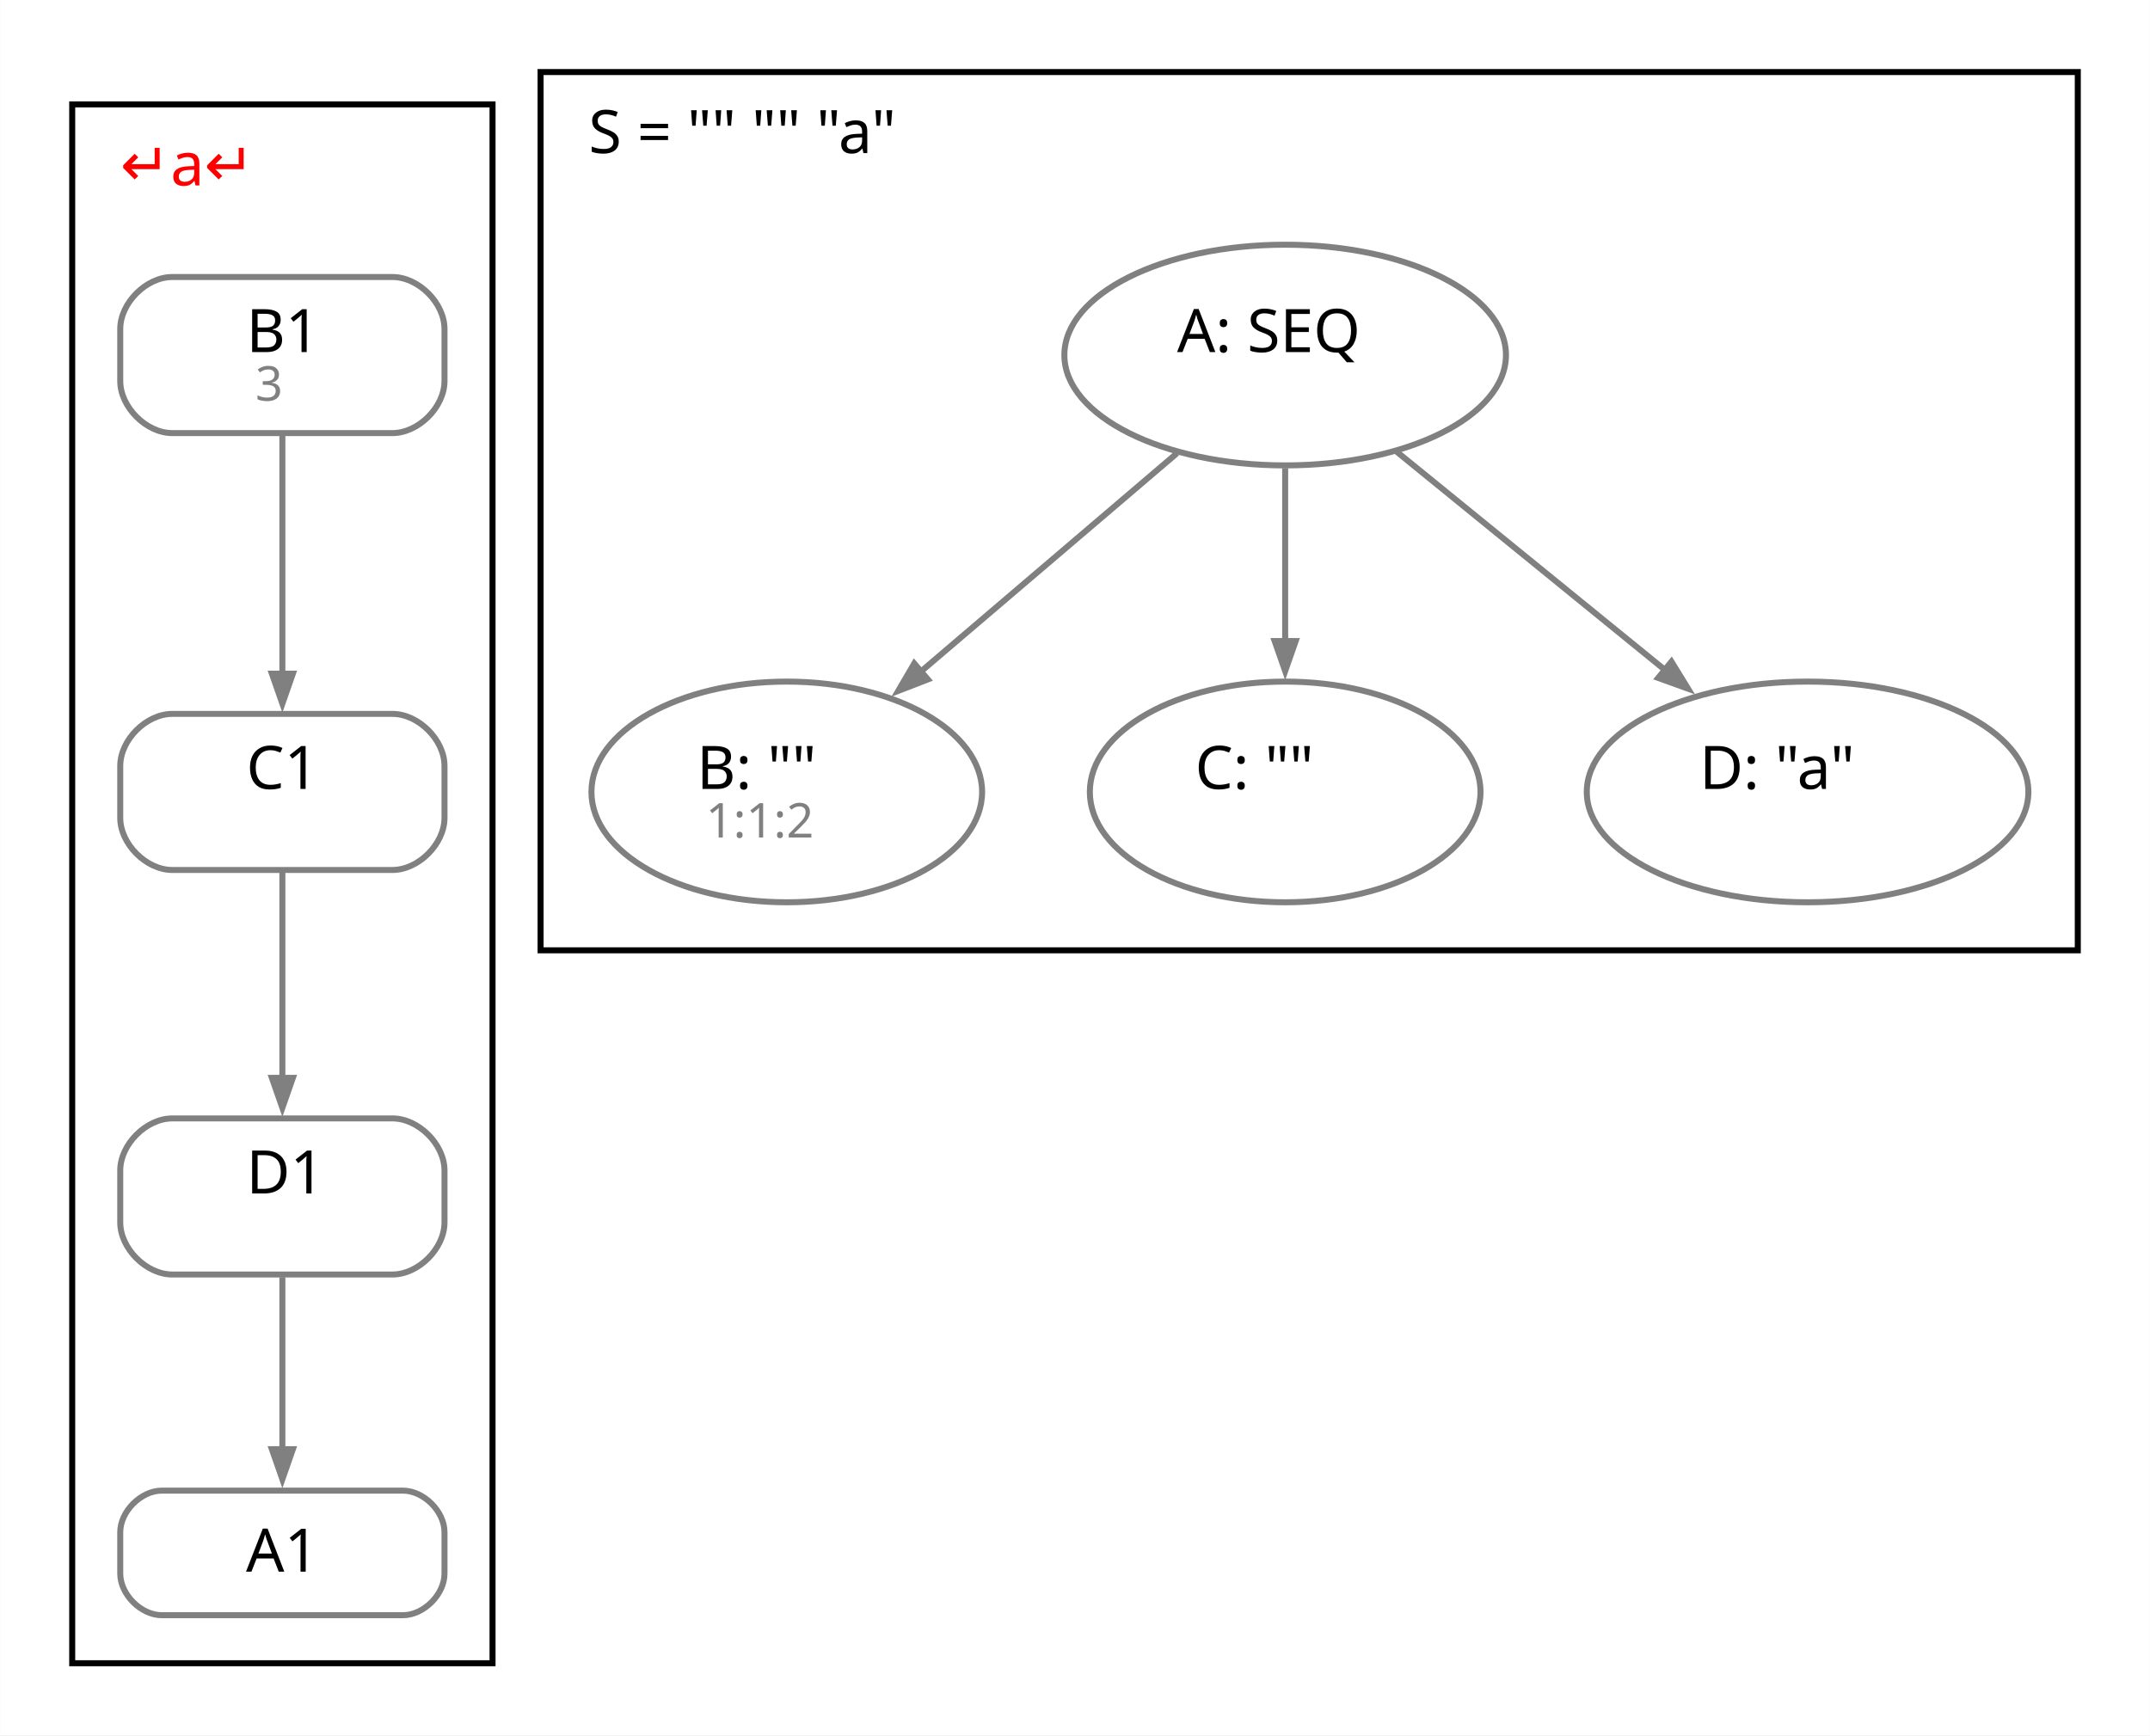
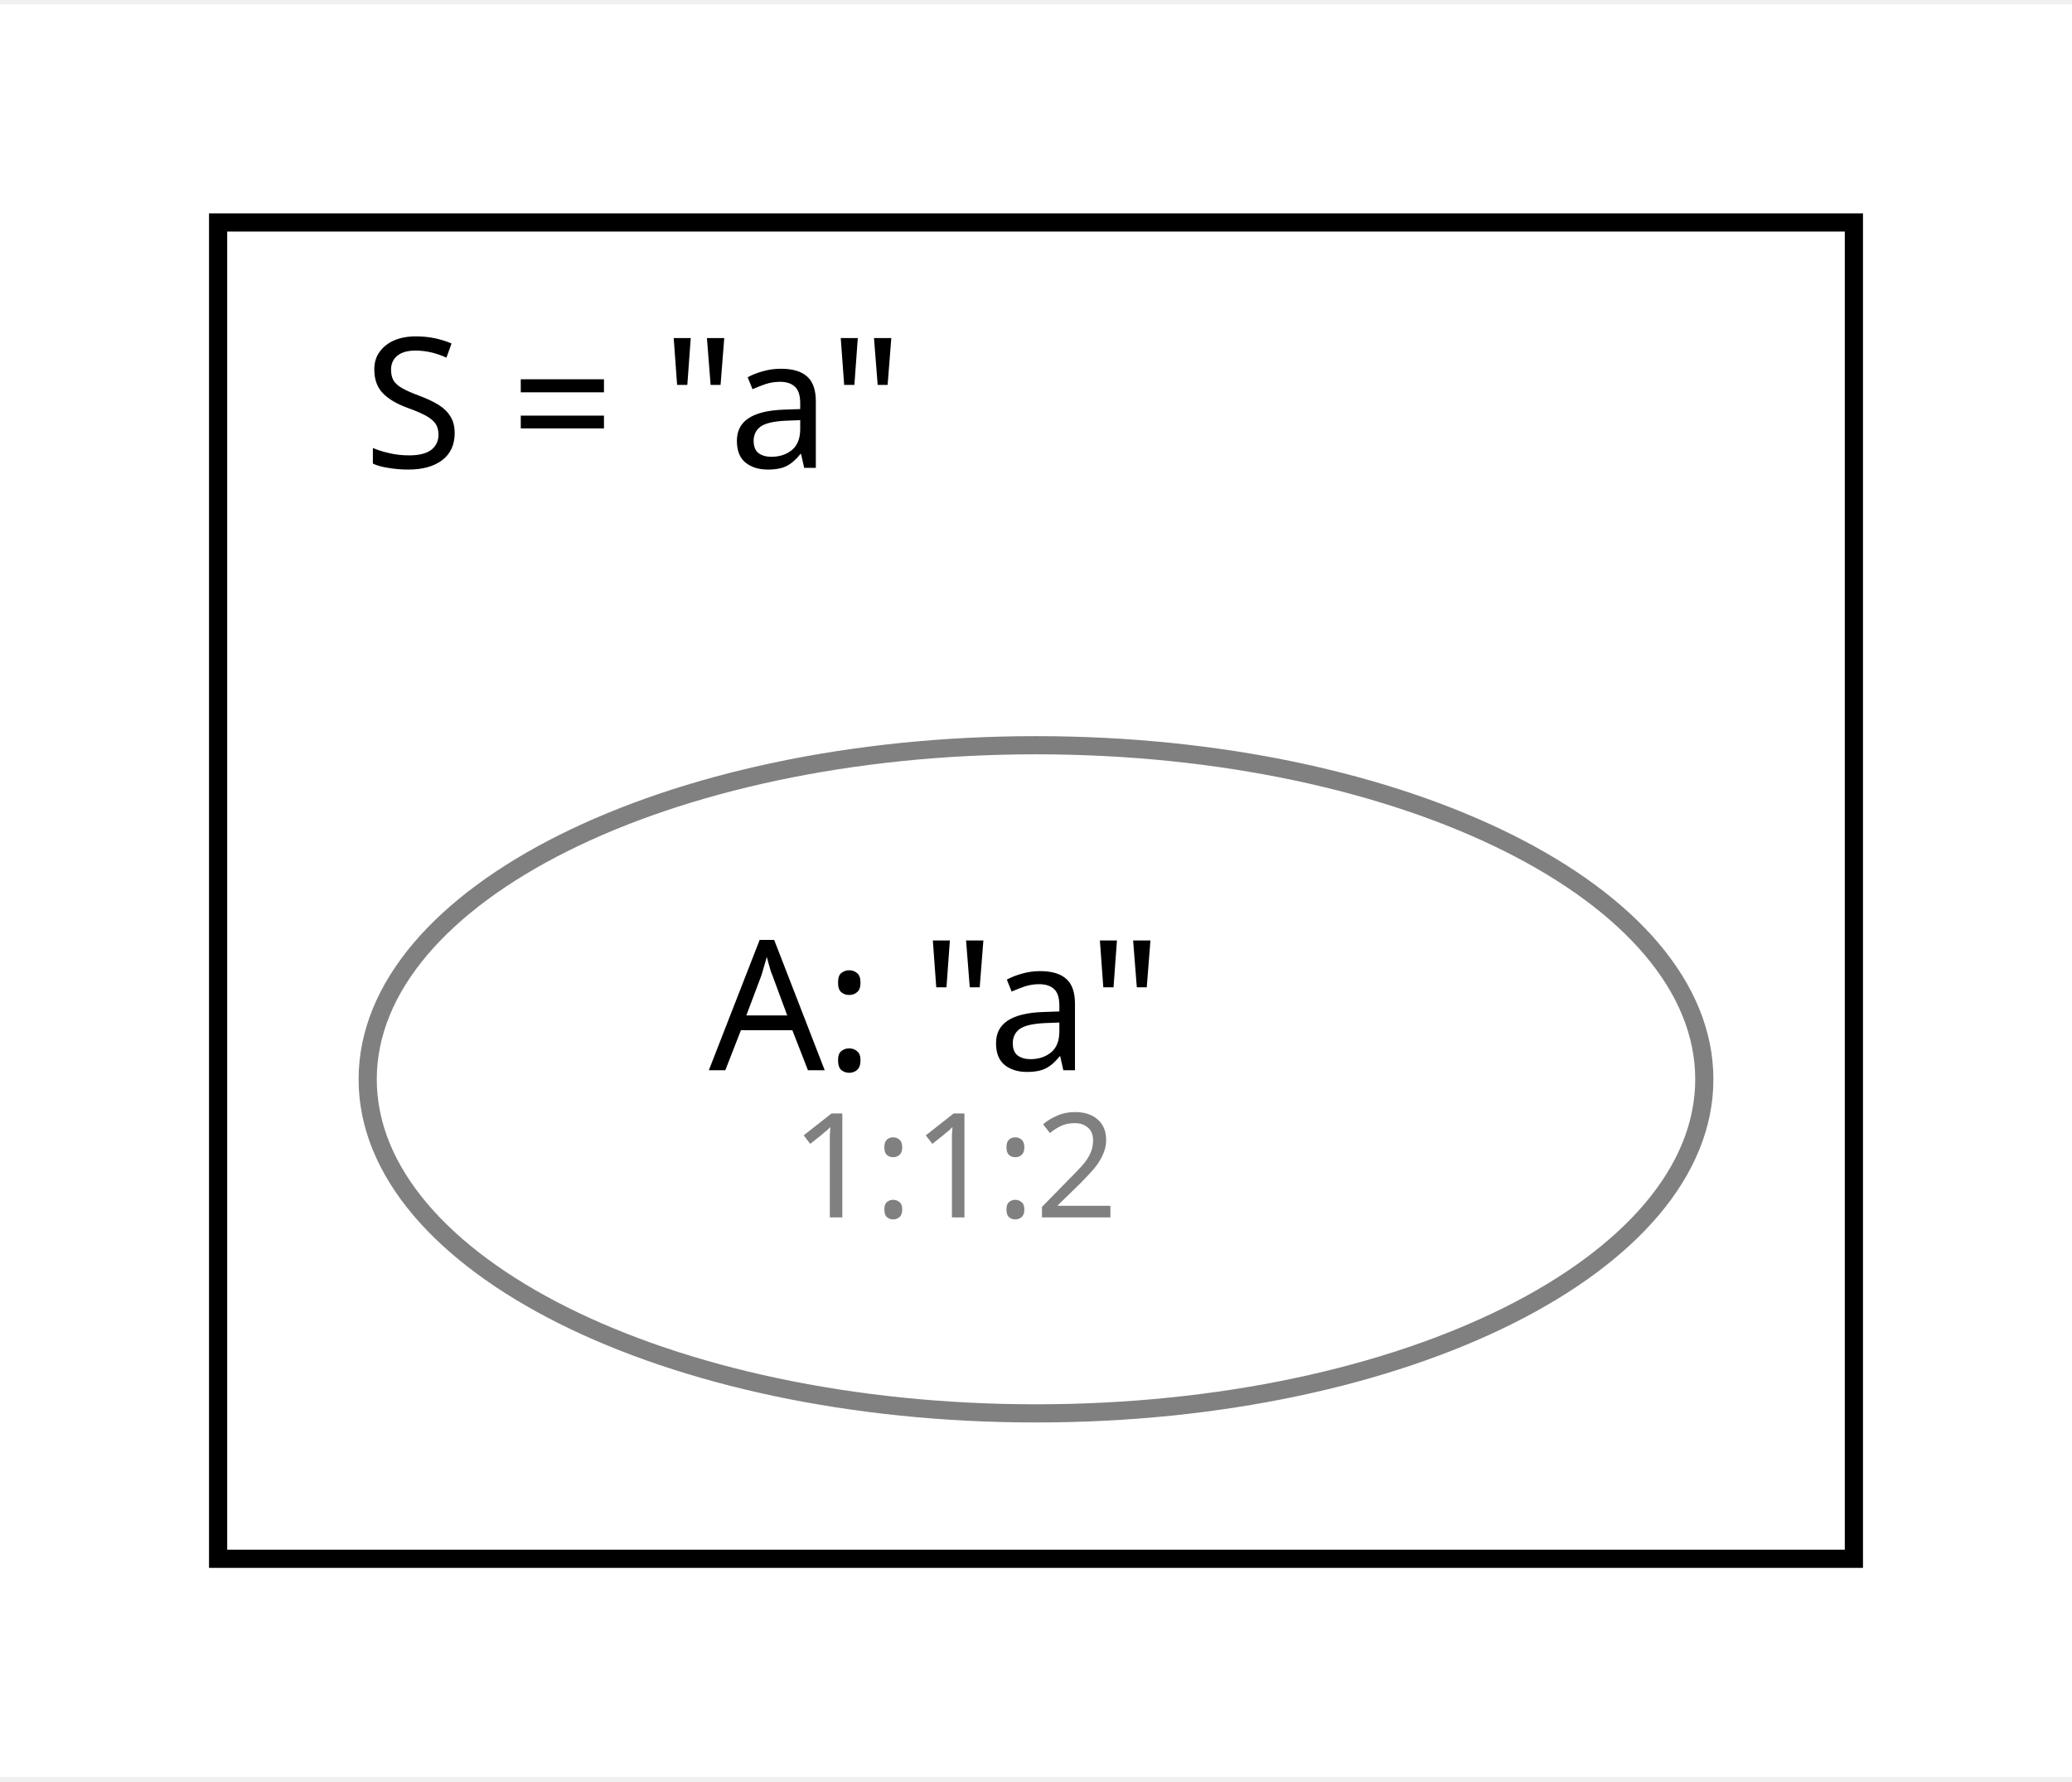
- <svg xmlns="http://www.w3.org/2000/svg" width="358pt" height="289pt" viewBox="0.00 0.00 358.00 289.04">
-   <g id="graph0" class="graph" transform="scale(1 1) rotate(0) translate(4 285.04)">
-     <polygon fill="white" stroke="none" points="-4,4 -4,-285.04 354,-285.04 354,4 -4,4" />
-     <g id="clust1" class="cluster">
-       <polygon fill="none" stroke="black" points="8,-8 8,-267.65 78,-267.65 78,-8 8,-8" />
-       <text text-anchor="start" x="16" y="-254.15" font-family="Menlo" font-size="10.00" fill="red">↵a↵</text>
-     </g>
+ <svg xmlns="http://www.w3.org/2000/svg" width="114pt" height="98pt" viewBox="0.00 0.00 114.00 97.52">
+   <g id="graph0" class="graph" transform="scale(1 1) rotate(0) translate(4 93.52)">
+     <polygon fill="white" stroke="none" points="-4,4 -4,-93.52 110,-93.52 110,4 -4,4" />
    <g id="clust2" class="cluster">
-       <polygon fill="none" stroke="black" points="86,-126.75 86,-273.04 342,-273.04 342,-126.75 86,-126.75" />
-       <text text-anchor="start" x="94" y="-259.54" font-family="Menlo" font-size="10.00">S = "" "" "a"</text>
+       <polygon fill="none" stroke="black" points="8,-8 8,-81.52 98,-81.52 98,-8 8,-8" />
+       <text text-anchor="start" x="16" y="-68.02" font-family="Menlo" font-size="10.00">S = "a"</text>
    </g>
    <g id="node1" class="node">
-       <path fill="none" stroke="gray" d="M61.33,-98.75C61.33,-98.75 24.67,-98.75 24.67,-98.75 20.33,-98.75 16,-94.42 16,-90.08 16,-90.08 16,-81.42 16,-81.42 16,-77.08 20.33,-72.75 24.67,-72.75 24.67,-72.75 61.33,-72.75 61.33,-72.75 65.67,-72.75 70,-77.08 70,-81.42 70,-81.42 70,-90.08 70,-90.08 70,-94.42 65.67,-98.75 61.33,-98.75" />
-       <text text-anchor="start" x="37" y="-86.25" font-family="Menlo" font-size="10.00">D1</text>
-       <text text-anchor="start" x="40.75" y="-78.15" font-family="Menlo" font-size="8.00" fill="gray"> </text>
-     </g>
-     <g id="node2" class="node">
-       <path fill="none" stroke="gray" d="M63.08,-36.75C63.08,-36.75 22.92,-36.75 22.92,-36.75 19.46,-36.75 16,-33.29 16,-29.83 16,-29.83 16,-22.92 16,-22.92 16,-19.46 19.46,-16 22.92,-16 22.92,-16 63.08,-16 63.08,-16 66.54,-16 70,-19.46 70,-22.92 70,-22.92 70,-29.83 70,-29.83 70,-33.29 66.54,-36.75 63.08,-36.75" />
-       <text text-anchor="middle" x="43" y="-23.25" font-family="Menlo" font-size="10.00">A1</text>
-     </g>
-     <g id="edge1" class="edge">
-       <path fill="none" stroke="gray" d="M43,-72.3C43,-63.9 43,-52.72 43,-43.62" />
-       <polygon fill="gray" stroke="gray" points="44.75,-43.65 43,-38.65 41.25,-43.65 44.75,-43.65" />
-     </g>
-     <g id="node3" class="node">
-       <path fill="none" stroke="gray" d="M61.33,-166.13C61.33,-166.13 24.67,-166.13 24.67,-166.13 20.33,-166.13 16,-161.8 16,-157.47 16,-157.47 16,-148.8 16,-148.8 16,-144.47 20.33,-140.13 24.67,-140.13 24.67,-140.13 61.33,-140.13 61.33,-140.13 65.67,-140.13 70,-144.47 70,-148.8 70,-148.8 70,-157.47 70,-157.47 70,-161.8 65.67,-166.13 61.33,-166.13" />
-       <text text-anchor="start" x="37" y="-153.63" font-family="Menlo" font-size="10.00">C1</text>
-       <text text-anchor="start" x="40.75" y="-145.53" font-family="Menlo" font-size="8.00" fill="gray"> </text>
-     </g>
-     <g id="edge2" class="edge">
-       <path fill="none" stroke="gray" d="M43,-139.84C43,-130.16 43,-116.5 43,-105.47" />
-       <polygon fill="gray" stroke="gray" points="44.75,-105.51 43,-100.51 41.25,-105.51 44.75,-105.51" />
-     </g>
-     <g id="node4" class="node">
-       <path fill="none" stroke="gray" d="M61.33,-238.9C61.33,-238.9 24.67,-238.9 24.67,-238.9 20.33,-238.9 16,-234.57 16,-230.24 16,-230.24 16,-221.57 16,-221.57 16,-217.24 20.33,-212.9 24.67,-212.9 24.67,-212.9 61.33,-212.9 61.33,-212.9 65.67,-212.9 70,-217.24 70,-221.57 70,-221.57 70,-230.24 70,-230.24 70,-234.57 65.67,-238.9 61.33,-238.9" />
-       <text text-anchor="start" x="37" y="-226.4" font-family="Menlo" font-size="10.00">B1</text>
-       <text text-anchor="start" x="38.5" y="-218.3" font-family="Menlo" font-size="8.00" fill="gray"> 3</text>
-     </g>
-     <g id="edge3" class="edge">
-       <path fill="none" stroke="gray" d="M43,-212.58C43,-201.52 43,-185.13 43,-172.52" />
-       <polygon fill="gray" stroke="gray" points="44.75,-172.83 43,-167.83 41.25,-172.83 44.75,-172.83" />
-     </g>
-     <g id="node5" class="node">
-       <ellipse fill="none" stroke="gray" cx="210" cy="-225.9" rx="36.77" ry="18.38" />
-       <text text-anchor="start" x="192" y="-226.4" font-family="Menlo" font-size="10.00">A: SEQ</text>
-       <text text-anchor="start" x="207.75" y="-218.3" font-family="Menlo" font-size="8.00" fill="gray"> </text>
-     </g>
-     <g id="node6" class="node">
-       <ellipse fill="none" stroke="gray" cx="127" cy="-153.13" rx="32.53" ry="18.38" />
-       <text text-anchor="start" x="112" y="-153.63" font-family="Menlo" font-size="10.00">B: ""</text>
-       <text text-anchor="start" x="113.5" y="-145.53" font-family="Menlo" font-size="8.00" fill="gray"> 1:1:2</text>
-     </g>
-     <g id="edge4" class="edge">
-       <path fill="none" stroke="gray" d="M191.99,-209.55C179.42,-198.83 162.57,-184.46 149.17,-173.04" />
-       <polygon fill="gray" stroke="gray" points="150.5,-171.87 145.56,-169.96 148.23,-174.53 150.5,-171.87" />
-     </g>
-     <g id="node7" class="node">
-       <ellipse fill="none" stroke="gray" cx="210" cy="-153.13" rx="32.53" ry="18.38" />
-       <text text-anchor="start" x="195" y="-153.63" font-family="Menlo" font-size="10.00">C: ""</text>
-       <text text-anchor="start" x="207.75" y="-145.53" font-family="Menlo" font-size="8.00" fill="gray"> </text>
-     </g>
-     <g id="edge5" class="edge">
-       <path fill="none" stroke="gray" d="M210,-207.05C210,-198.26 210,-187.55 210,-178.07" />
-       <polygon fill="gray" stroke="gray" points="211.75,-178.26 210,-173.26 208.25,-178.26 211.75,-178.26" />
-     </g>
-     <g id="node8" class="node">
-       <ellipse fill="none" stroke="gray" cx="297" cy="-153.13" rx="36.77" ry="18.38" />
-       <text text-anchor="start" x="279" y="-153.63" font-family="Menlo" font-size="10.00">D: "a"</text>
-       <text text-anchor="start" x="294.75" y="-145.53" font-family="Menlo" font-size="8.00" fill="gray"> </text>
-     </g>
-     <g id="edge6" class="edge">
-       <path fill="none" stroke="gray" d="M228.45,-209.9C241.51,-199.27 259.14,-184.93 273.25,-173.45" />
-       <polygon fill="gray" stroke="gray" points="274.33,-174.83 277.1,-170.32 272.12,-172.12 274.33,-174.83" />
+       <ellipse fill="none" stroke="gray" cx="53" cy="-34.38" rx="36.77" ry="18.38" />
+       <text text-anchor="start" x="35" y="-34.88" font-family="Menlo" font-size="10.00">A: "a"</text>
+       <text text-anchor="start" x="39.5" y="-26.78" font-family="Menlo" font-size="8.00" fill="gray"> 1:1:2</text>
    </g>
  </g>
</svg>
